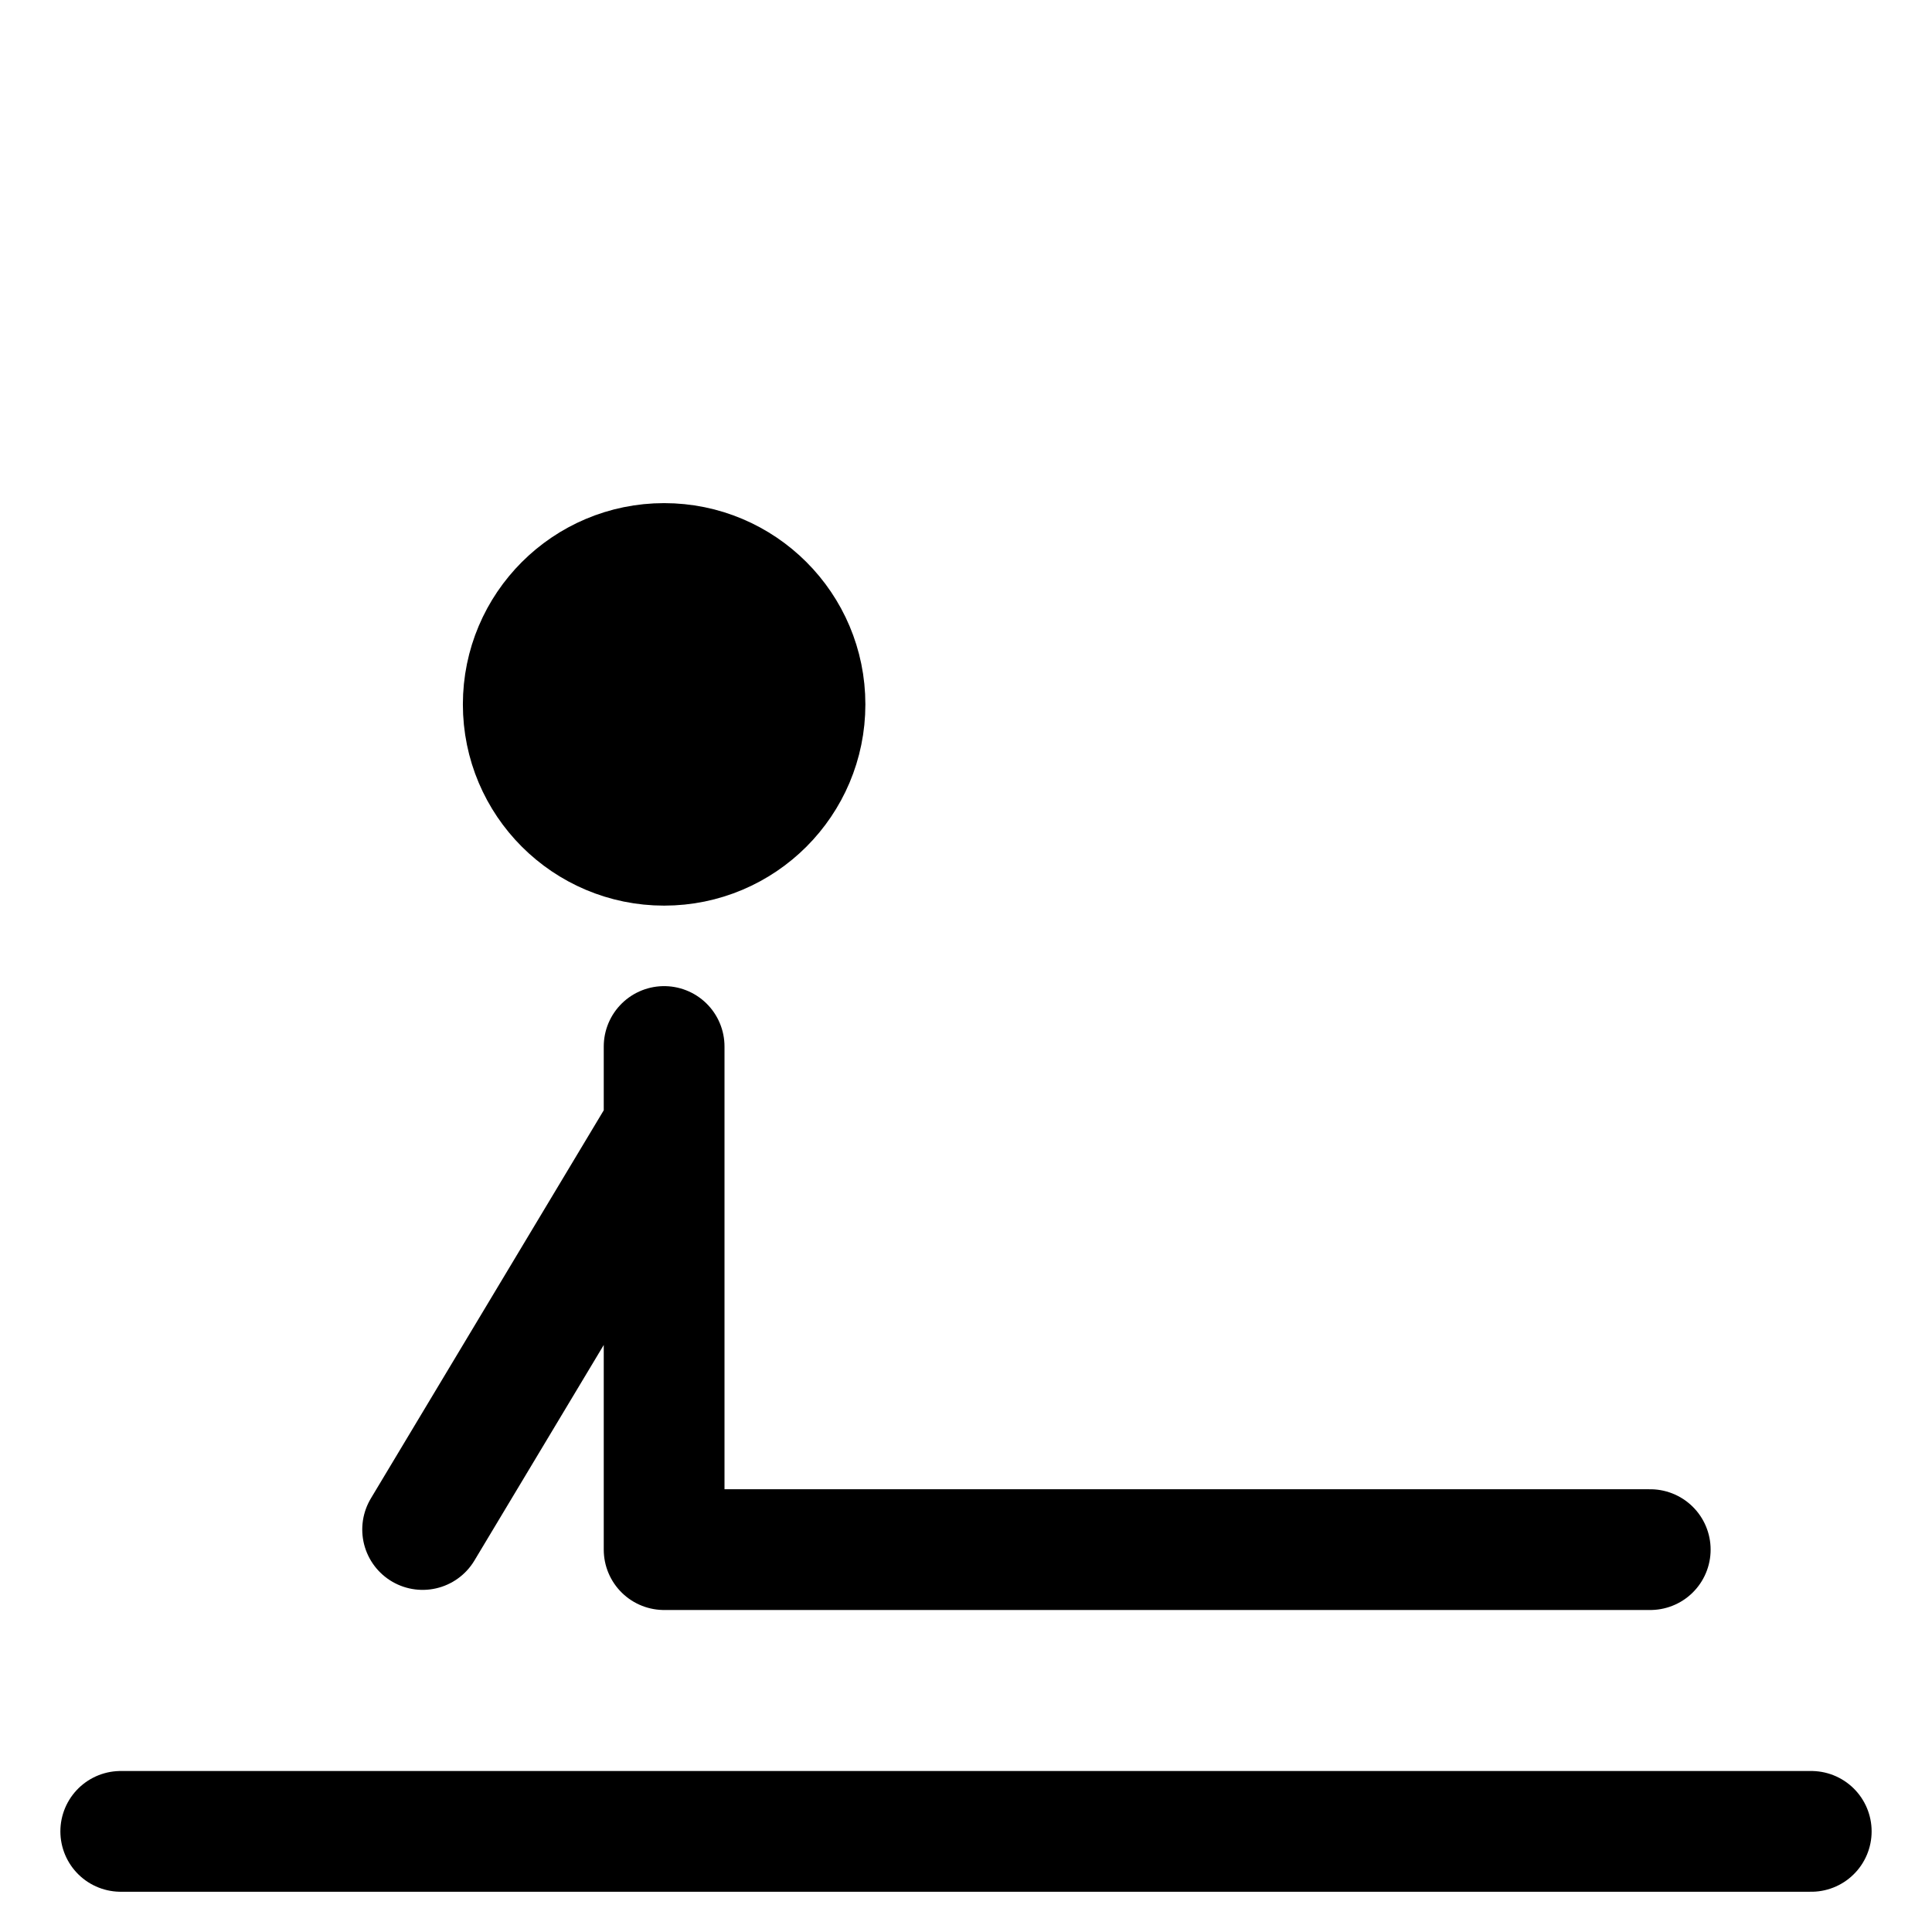
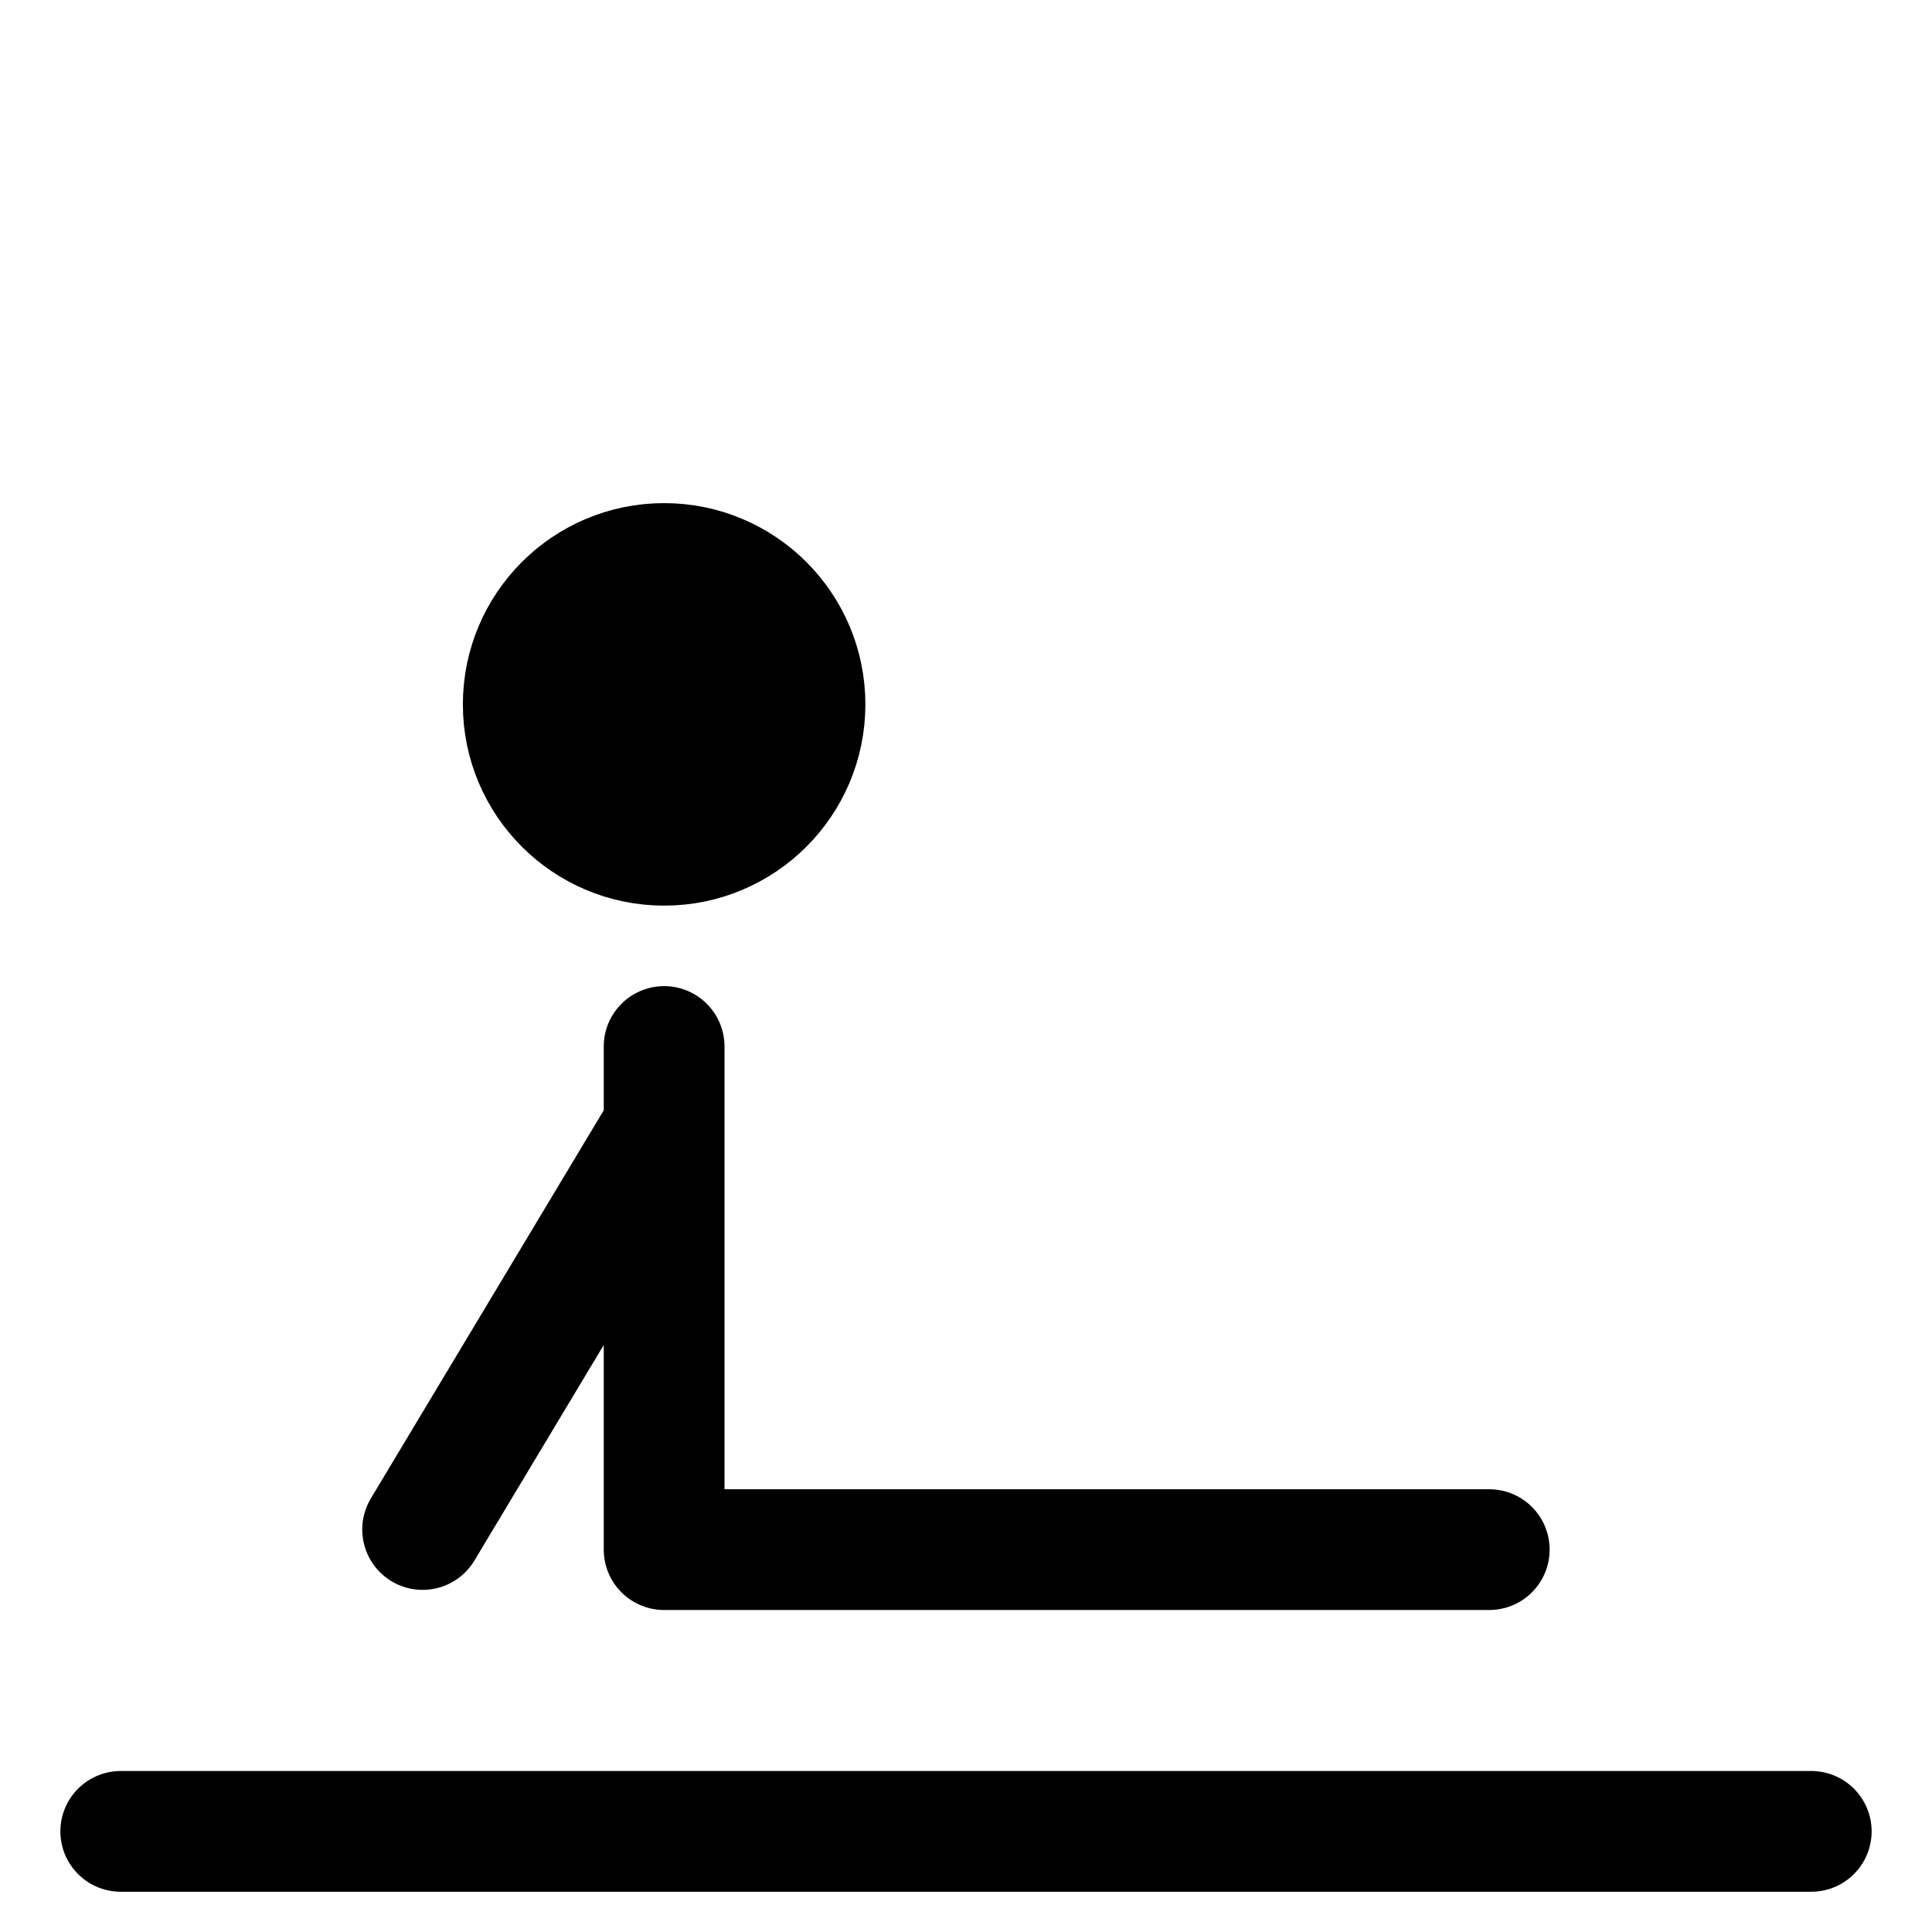
<svg xmlns="http://www.w3.org/2000/svg" viewBox="0 0 48 48" fill="none" stroke="currentColor" stroke-width="3" stroke-linecap="round" stroke-linejoin="round" aria-hidden="true">
  <path d="M3 45.5h42" />
  <circle cx="16.5" cy="17.5" r="3.5" fill="currentColor" />
-   <path d="M16.5 26v12.5H41M16.5 28l-6 10" />
+   <path d="M16.5 26v12.5H37M16.5 28l-6 10" />
</svg>
